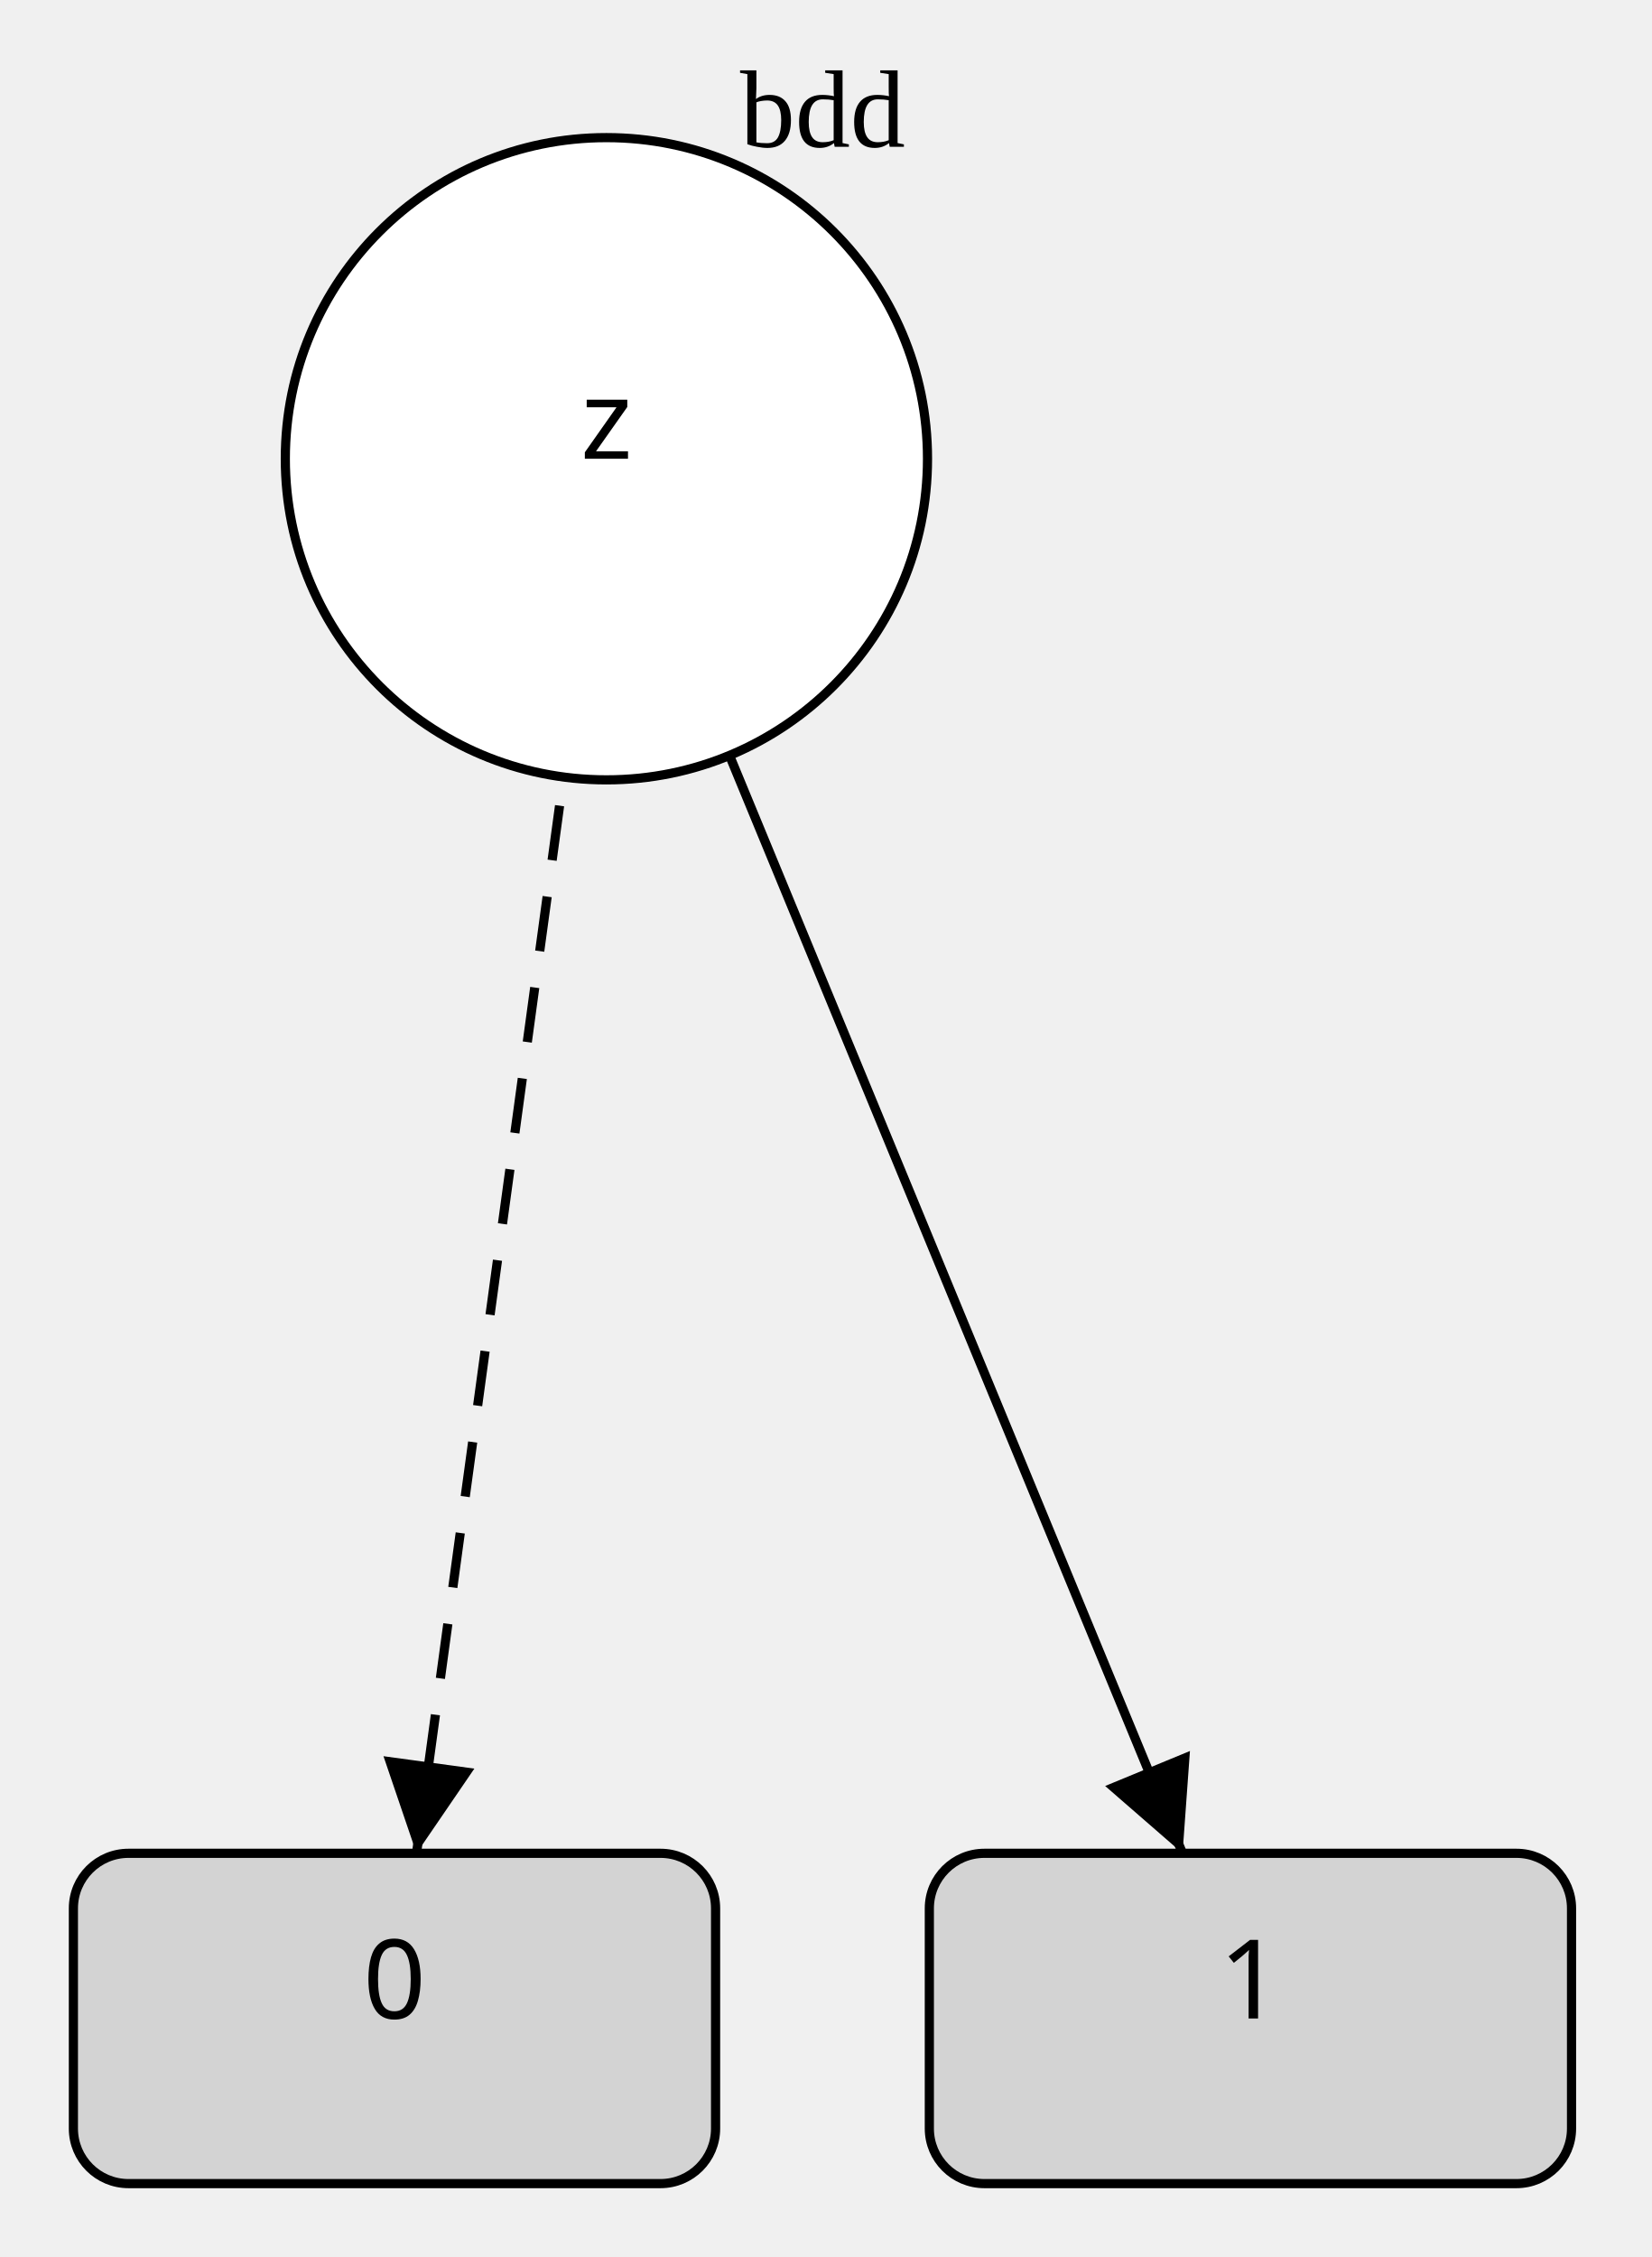
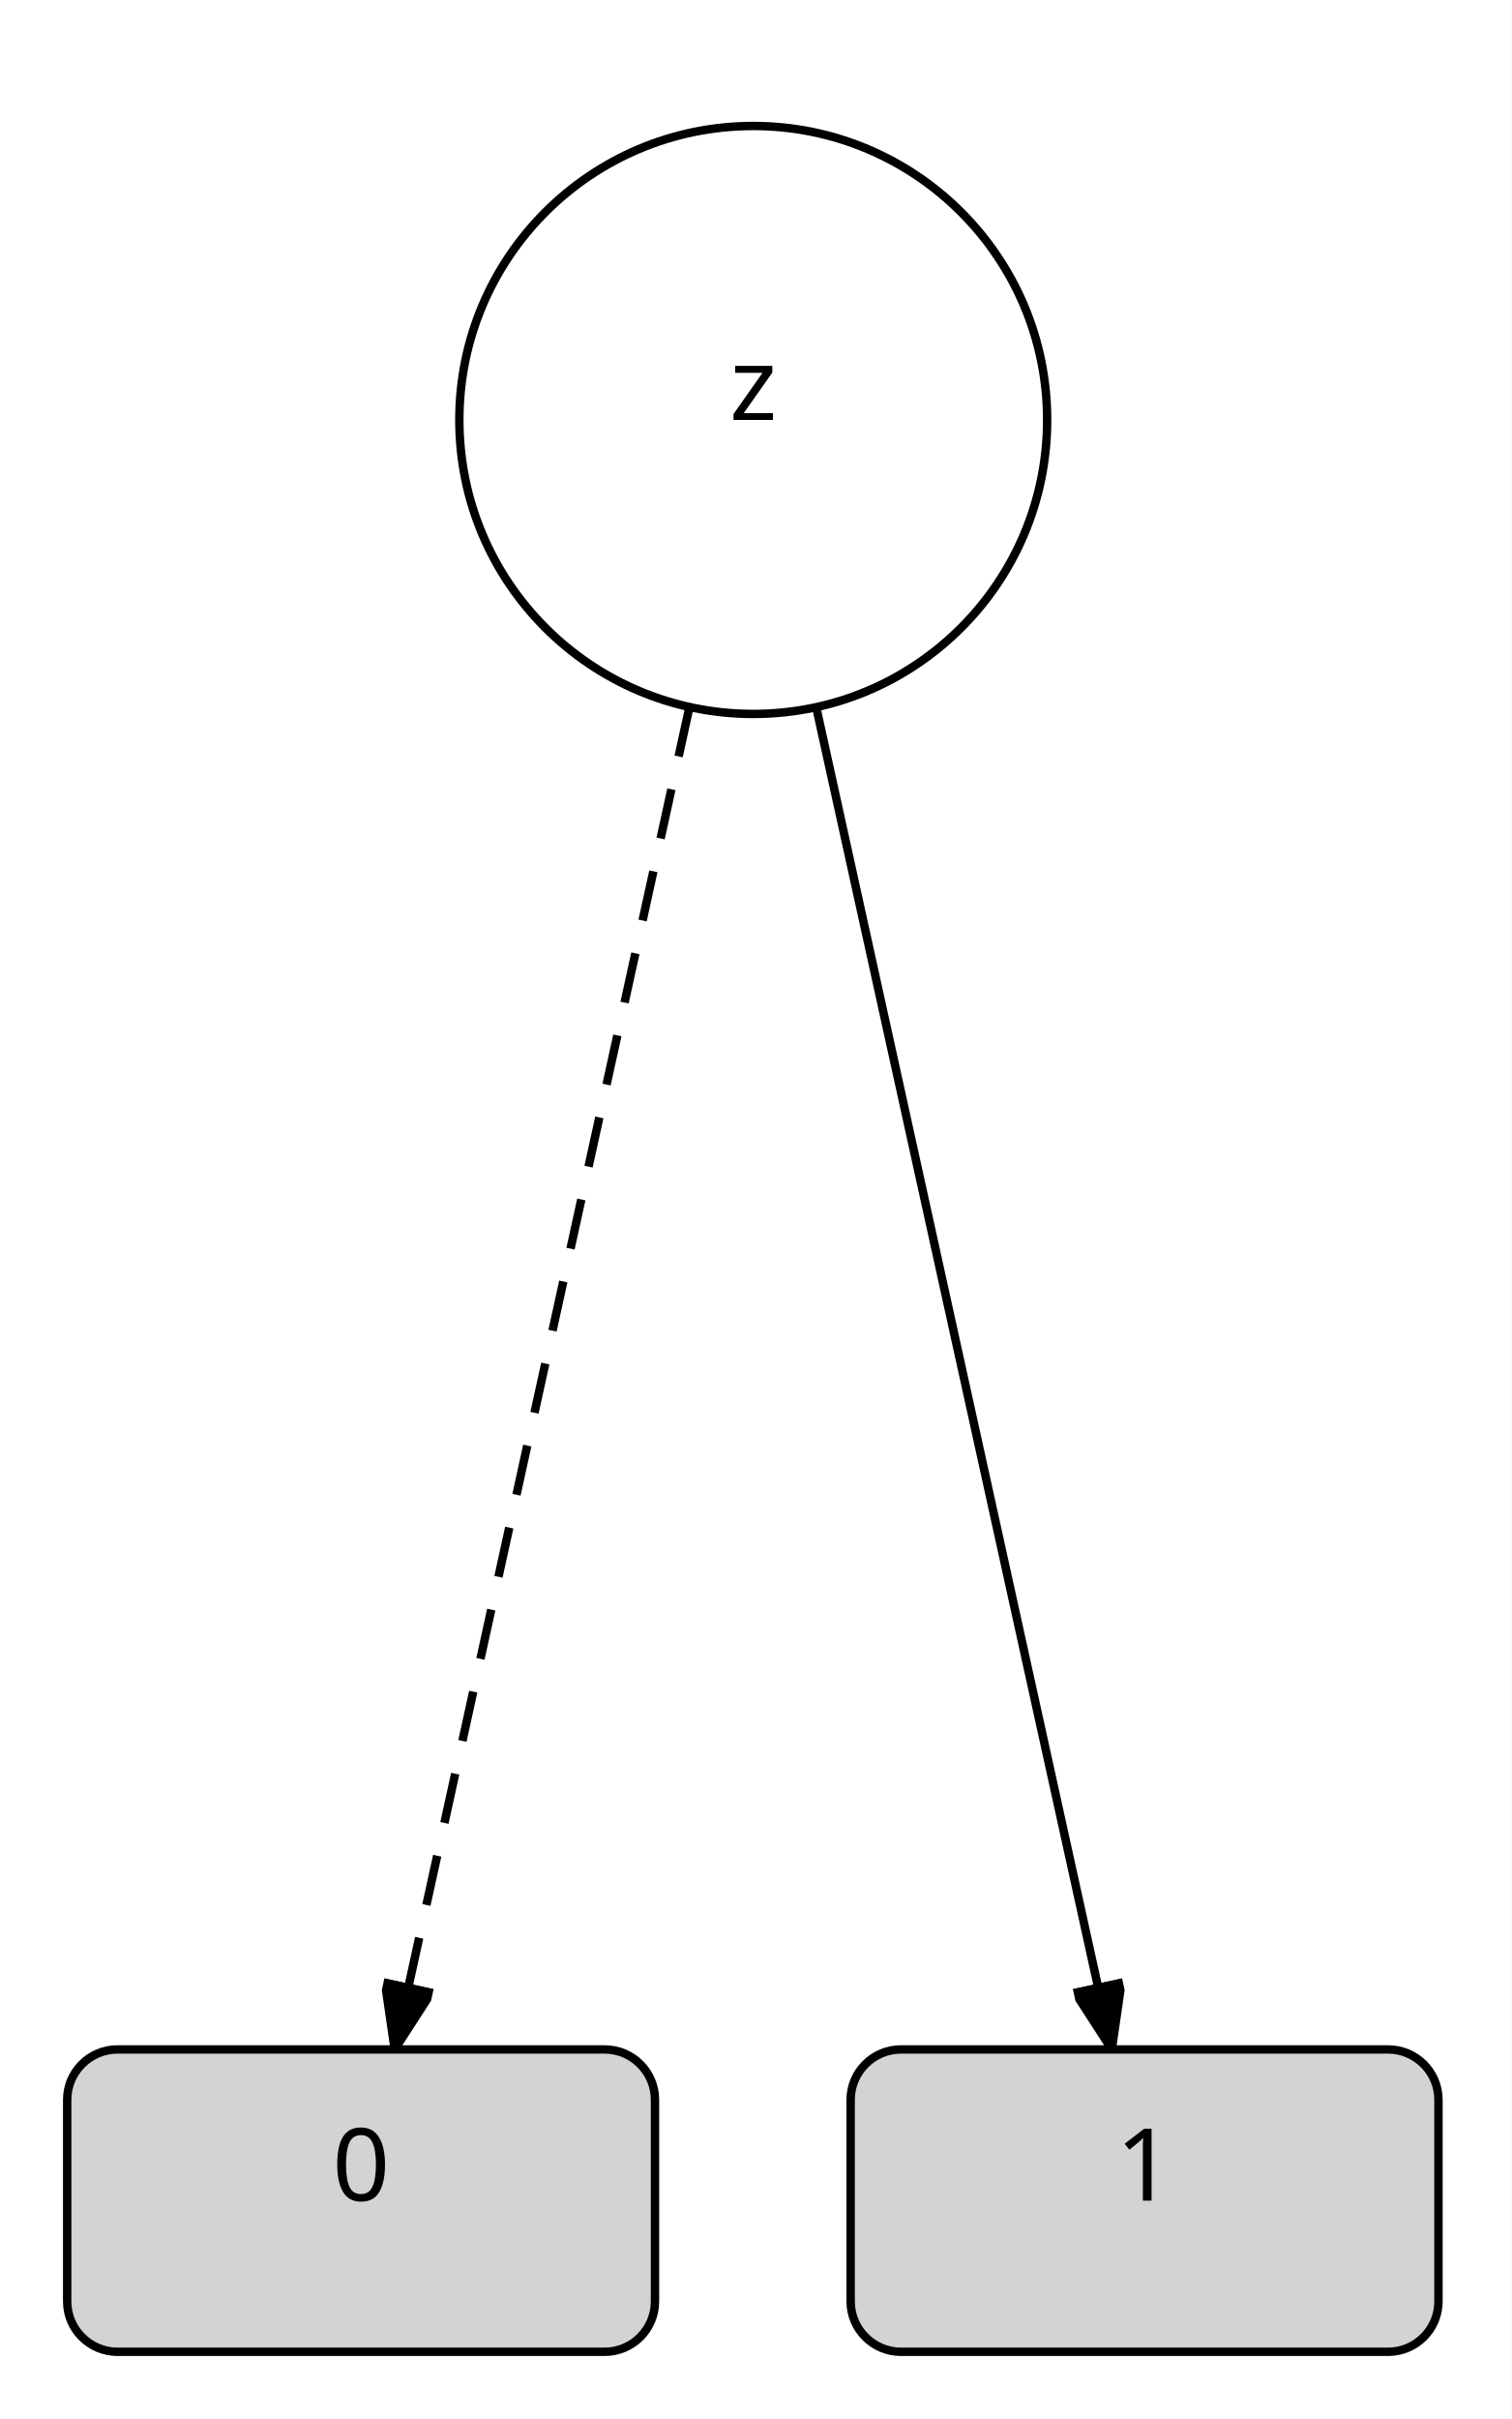
- <svg xmlns="http://www.w3.org/2000/svg" width="180" height="246" viewBox="0 0 180 246">
+ <svg xmlns="http://www.w3.org/2000/svg" width="180" height="288" viewBox="0 0 180 288">
  <text x="89.667" y="16" text-anchor="middle">bdd</text>
+   <rect width="100%" height="100%" fill="#ffffff" />
  <defs>
-     <marker id="dagir-arrow" markerWidth="10" markerHeight="10" refX="10" refY="5" orient="auto">
-       <path d="M0,0 L10,5 L0,10 z" fill="black" />
+     <marker id="dagir-arrow-0" viewBox="0 0 8 6" markerWidth="8" markerHeight="6" refX="8" refY="3" orient="auto" markerUnits="userSpaceOnUse">
+       <path d="M0 0 L8 3 L0 6 z" fill="#000000" stroke="#000000" />
    </marker>
  </defs>
-   <line x1="63.7" y1="68.0" x2="45.4" y2="202.0" stroke="#000000" stroke-width="1" stroke-dasharray="6,4" marker-end="url(#dagir-arrow)" />
-   <line x1="73.6" y1="68.0" x2="128.9" y2="202.0" stroke="#000000" stroke-width="1" marker-end="url(#dagir-arrow)" />
-   <g id="dagir-1701633952480">
-     <circle cx="66.1" cy="50.0" r="35.0" fill="#ffffff" stroke="#000000" stroke-width="1" />
-     <text x="66.1" y="50.0" text-anchor="middle" alignment-baseline="middle" font-family="sans-serif" font-size="12">z</text>
+   <line x1="82.1" y1="84.2" x2="47.0" y2="244.0" stroke="#000000" stroke-width="1" color="#000000" stroke-dasharray="6,4" />
+   <line x1="97.2" y1="84.2" x2="132.4" y2="244.0" stroke="#000000" stroke-width="1" color="#000000" />
+   <g id="dagir-2105242725056">
+     <circle cx="89.7" cy="50.0" r="35.0" fill="#ffffff" stroke="#000000" stroke-width="1" />
+     <text x="89.7" y="50.0" text-anchor="middle" alignment-baseline="middle" font-family="sans-serif" font-size="12">z</text>
  </g>
-   <g id="dagir-1701633952384">
-     <rect x="8.0" y="202.0" width="70.0" height="36.0" rx="6" ry="6" fill="lightgray" stroke="#000000" stroke-width="1" />
-     <text x="43.0" y="220.0" text-anchor="middle" alignment-baseline="middle" font-family="sans-serif" font-size="12">0</text>
+   <g id="dagir-2105242724960">
+     <rect x="8.0" y="244.0" width="70.0" height="36.0" rx="6" ry="6" fill="lightgray" stroke="#000000" stroke-width="1" />
+     <text x="43.0" y="262.0" text-anchor="middle" alignment-baseline="middle" font-family="sans-serif" font-size="12">0</text>
  </g>
-   <g id="dagir-1701633952432">
-     <rect x="101.3" y="202.0" width="70.0" height="36.0" rx="6" ry="6" fill="lightgray" stroke="#000000" stroke-width="1" />
-     <text x="136.3" y="220.0" text-anchor="middle" alignment-baseline="middle" font-family="sans-serif" font-size="12">1</text>
+   <g id="dagir-2105242725008">
+     <rect x="101.3" y="244.0" width="70.0" height="36.0" rx="6" ry="6" fill="lightgray" stroke="#000000" stroke-width="1" />
+     <text x="136.3" y="262.0" text-anchor="middle" alignment-baseline="middle" font-family="sans-serif" font-size="12">1</text>
  </g>
+   <line x1="48.7" y1="236.2" x2="47.0" y2="244.0" stroke="#000000" stroke-width="1" color="#000000" stroke-dasharray="6,4" marker-end="url(#dagir-arrow-0)" />
+   <line x1="130.7" y1="236.2" x2="132.4" y2="244.0" stroke="#000000" stroke-width="1" color="#000000" marker-end="url(#dagir-arrow-0)" />
</svg>
